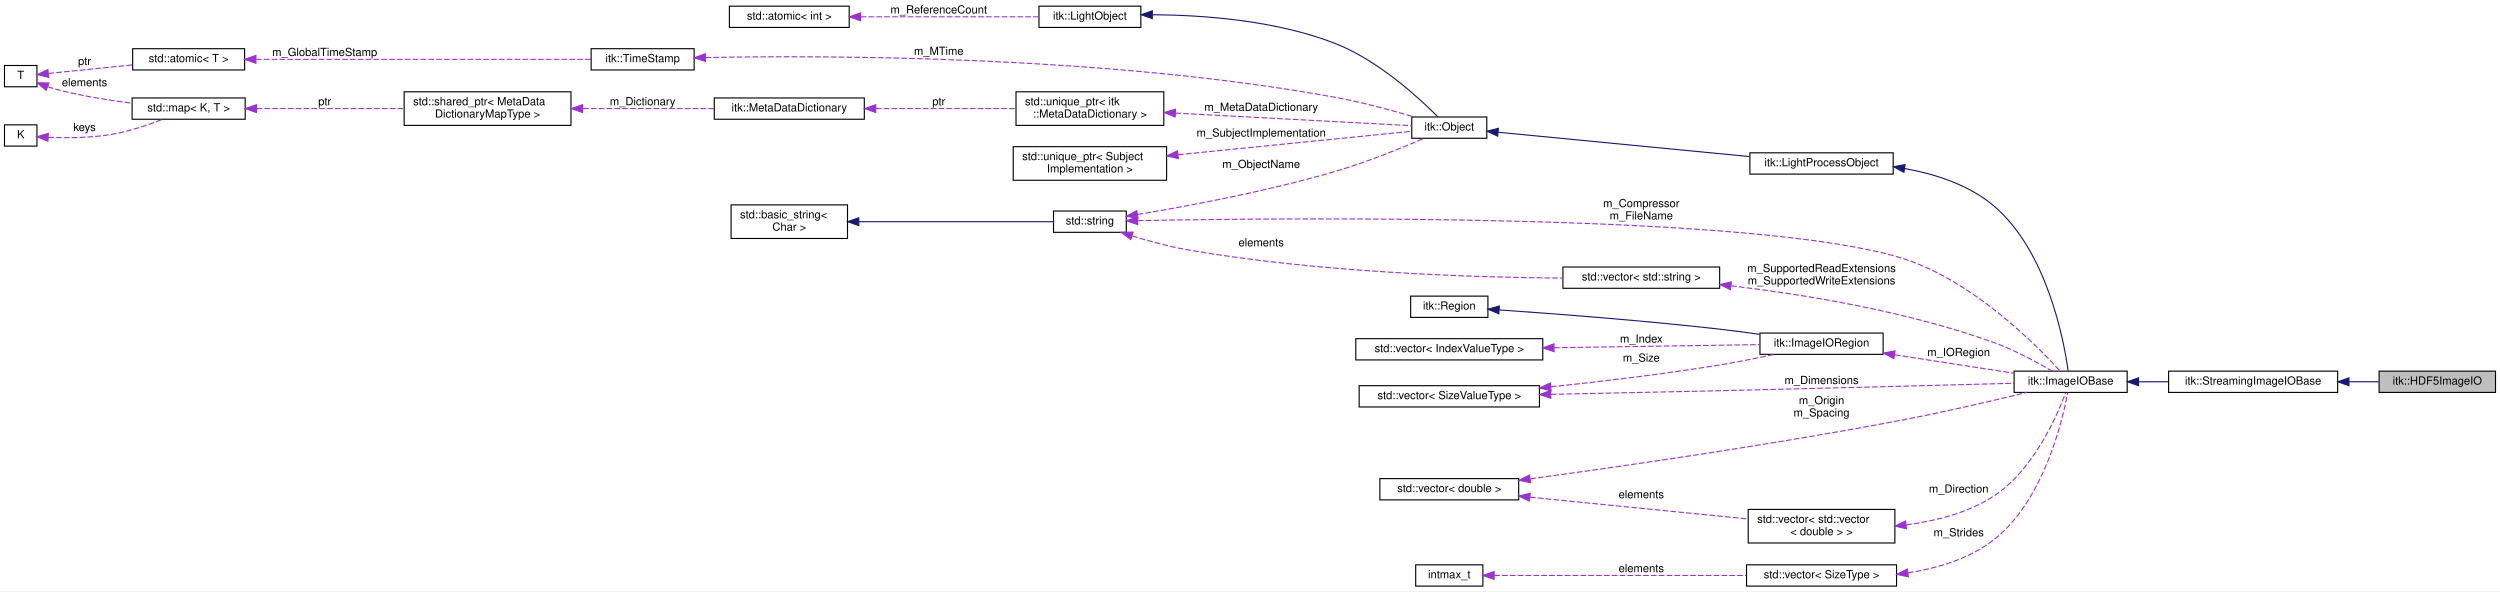
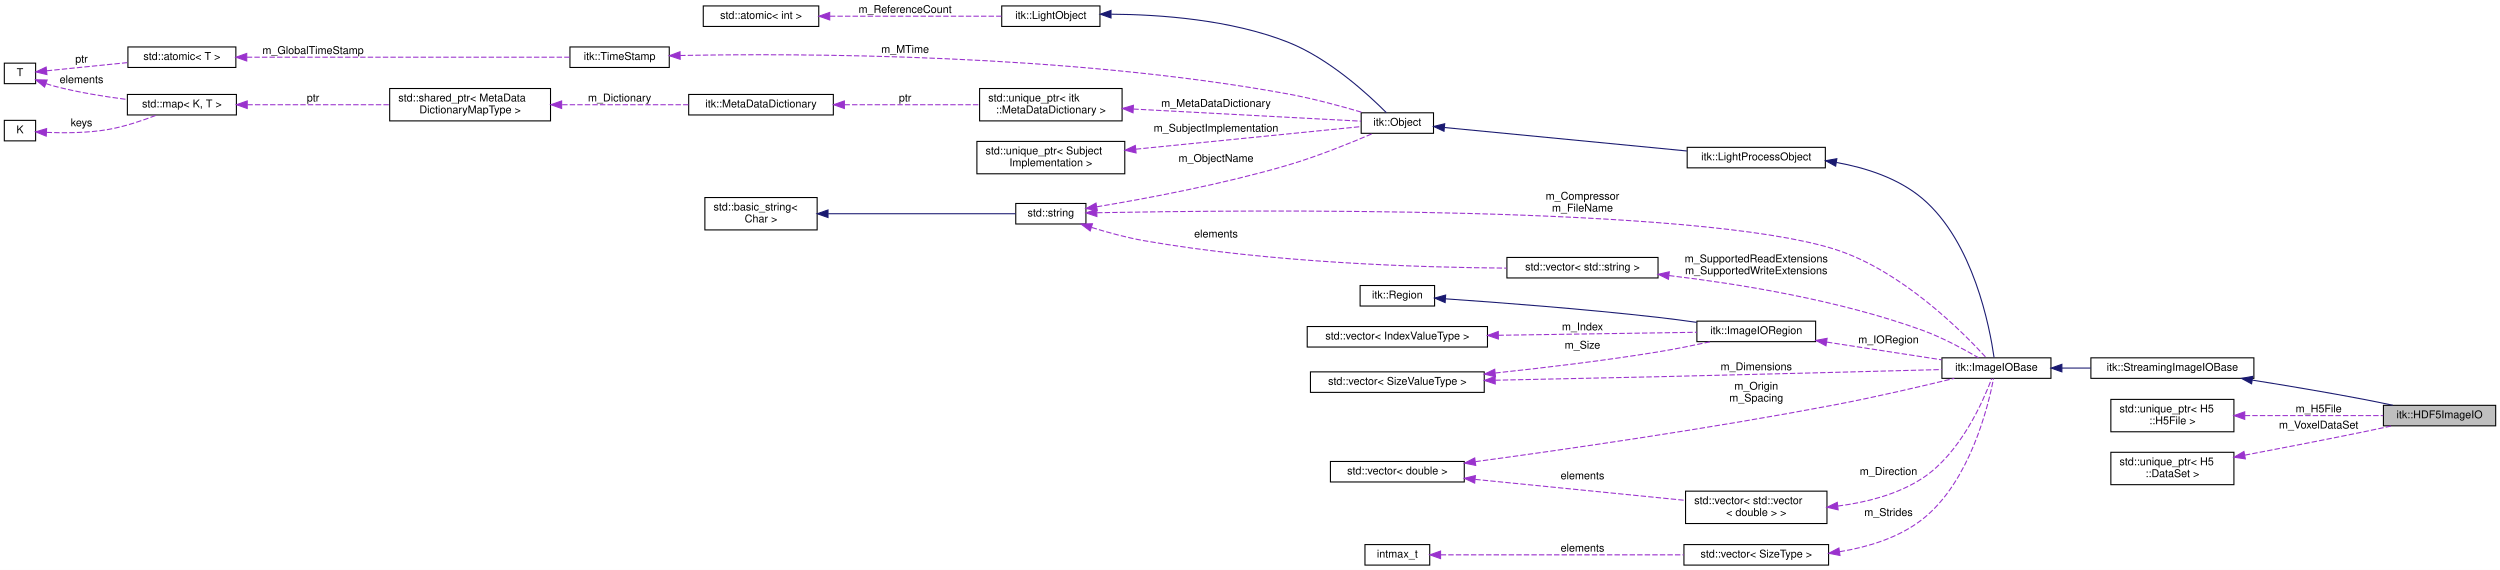
- <svg xmlns="http://www.w3.org/2000/svg" xmlns:xlink="http://www.w3.org/1999/xlink" width="2233pt" height="528pt" viewBox="0.00 0.00 2233.00 528.00">
+ <svg xmlns="http://www.w3.org/2000/svg" xmlns:xlink="http://www.w3.org/1999/xlink" width="2316pt" height="528pt" viewBox="0.00 0.00 2316.00 528.00">
  <g id="graph0" class="graph" transform="scale(1 1) rotate(0) translate(4 524)">
-     <polygon fill="white" stroke="transparent" points="-4,4 -4,-524 2229,-524 2229,4 -4,4" />
+     <polygon fill="white" stroke="transparent" points="-4,4 -4,-524 2312,-524 2312,4 -4,4" />
    <g id="node1" class="node">
      <g id="a_node1">
        <a xlink:title="Class that defines how to read HDF5 file format. HDF5 IMAGE FILE FORMAT - As much information as I ca...">
-           <polygon fill="#bfbfbf" stroke="black" points="2121,-173.5 2121,-192.5 2225,-192.5 2225,-173.5 2121,-173.5" />
-           <text text-anchor="middle" x="2173" y="-180.5" font-family="Helvetica,sans-Serif" font-size="10.00">itk::HDF5ImageIO</text>
+           <polygon fill="#bfbfbf" stroke="black" points="2204,-129.5 2204,-148.5 2308,-148.5 2308,-129.5 2204,-129.5" />
+           <text text-anchor="middle" x="2256" y="-136.5" font-family="Helvetica,sans-Serif" font-size="10.00">itk::HDF5ImageIO</text>
        </a>
      </g>
    </g>
    <g id="node2" class="node">
      <g id="a_node2">
        <a xlink:href="classitk_1_1StreamingImageIOBase.html" target="_top" xlink:title="A base class for specific ImageIO file formats which support streaming.">
          <polygon fill="white" stroke="black" points="1933,-173.5 1933,-192.5 2084,-192.5 2084,-173.5 1933,-173.5" />
          <text text-anchor="middle" x="2008.5" y="-180.5" font-family="Helvetica,sans-Serif" font-size="10.00">itk::StreamingImageIOBase</text>
        </a>
      </g>
    </g>
    <g id="edge1" class="edge">
-       <path fill="none" stroke="midnightblue" d="M2094.24,-183C2103.24,-183 2112.17,-183 2120.6,-183" />
-       <polygon fill="midnightblue" stroke="midnightblue" points="2094.09,-179.5 2084.09,-183 2094.09,-186.5 2094.09,-179.5" />
+       <path fill="none" stroke="midnightblue" d="M2082.65,-171.84C2114.47,-166.77 2152.14,-160.46 2186,-154 2194.67,-152.35 2203.92,-150.44 2212.74,-148.55" />
+       <polygon fill="midnightblue" stroke="midnightblue" points="2081.87,-168.42 2072.54,-173.45 2082.96,-175.34 2081.87,-168.42" />
    </g>
    <g id="node3" class="node">
      <g id="a_node3">
        <a xlink:href="classitk_1_1ImageIOBase.html" target="_top" xlink:title="Abstract superclass defines image IO interface.">
          <polygon fill="white" stroke="black" points="1795,-173.5 1795,-192.5 1896,-192.5 1896,-173.5 1795,-173.5" />
          <text text-anchor="middle" x="1845.5" y="-180.5" font-family="Helvetica,sans-Serif" font-size="10.00">itk::ImageIOBase</text>
        </a>
      </g>
    </g>
    <g id="edge2" class="edge">
      <path fill="none" stroke="midnightblue" d="M1906.16,-183C1914.87,-183 1923.92,-183 1932.89,-183" />
      <polygon fill="midnightblue" stroke="midnightblue" points="1906.12,-179.5 1896.12,-183 1906.12,-186.5 1906.12,-179.5" />
    </g>
    <g id="node4" class="node">
      <g id="a_node4">
        <a xlink:href="classitk_1_1LightProcessObject.html" target="_top" xlink:title="LightProcessObject is the base class for all process objects (source, filters, mappers) in the Insigh...">
          <polygon fill="white" stroke="black" points="1559,-368.5 1559,-387.5 1687,-387.5 1687,-368.5 1559,-368.5" />
          <text text-anchor="middle" x="1623" y="-375.5" font-family="Helvetica,sans-Serif" font-size="10.00">itk::LightProcessObject</text>
        </a>
      </g>
    </g>
    <g id="edge3" class="edge">
      <path fill="none" stroke="midnightblue" d="M1697.27,-373.49C1724.86,-368.52 1754.89,-358.78 1777,-340 1824.26,-299.86 1839.34,-220.62 1843.29,-192.87" />
      <polygon fill="midnightblue" stroke="midnightblue" points="1696.54,-370.06 1687.23,-375.11 1697.66,-376.97 1696.54,-370.06" />
    </g>
    <g id="node5" class="node">
      <g id="a_node5">
        <a xlink:href="classitk_1_1Object.html" target="_top" xlink:title="Base class for most ITK classes.">
          <polygon fill="white" stroke="black" points="1257,-400.5 1257,-419.5 1324,-419.5 1324,-400.5 1257,-400.5" />
          <text text-anchor="middle" x="1290.5" y="-407.5" font-family="Helvetica,sans-Serif" font-size="10.00">itk::Object</text>
        </a>
      </g>
    </g>
    <g id="edge4" class="edge">
      <path fill="none" stroke="midnightblue" d="M1334.21,-405.86C1391.26,-400.34 1492.79,-390.51 1558.74,-384.13" />
      <polygon fill="midnightblue" stroke="midnightblue" points="1333.71,-402.4 1324.09,-406.84 1334.38,-409.36 1333.71,-402.4" />
    </g>
    <g id="node6" class="node">
      <g id="a_node6">
        <a xlink:href="classitk_1_1LightObject.html" target="_top" xlink:title="Light weight base class for most itk classes.">
          <polygon fill="white" stroke="black" points="924,-499.5 924,-518.5 1015,-518.5 1015,-499.5 924,-499.5" />
          <text text-anchor="middle" x="969.5" y="-506.5" font-family="Helvetica,sans-Serif" font-size="10.00">itk::LightObject</text>
        </a>
      </g>
    </g>
    <g id="edge5" class="edge">
      <path fill="none" stroke="midnightblue" d="M1025.47,-510.85C1070.84,-510.55 1136.13,-505.83 1189,-485 1227.28,-469.92 1263.82,-436.23 1280.32,-419.62" />
      <polygon fill="midnightblue" stroke="midnightblue" points="1025.24,-507.35 1015.24,-510.84 1025.24,-514.35 1025.24,-507.35" />
    </g>
    <g id="node7" class="node">
      <g id="a_node7">
        <a xlink:title=" ">
          <polygon fill="white" stroke="black" points="647.5,-499.5 647.5,-518.5 754.5,-518.5 754.5,-499.5 647.5,-499.5" />
          <text text-anchor="middle" x="701" y="-506.5" font-family="Helvetica,sans-Serif" font-size="10.00">std::atomic&lt; int &gt;</text>
        </a>
      </g>
    </g>
    <g id="edge6" class="edge">
      <path fill="none" stroke="#9a32cd" stroke-dasharray="5,2" d="M764.8,-509C813.7,-509 880.37,-509 923.92,-509" />
      <polygon fill="#9a32cd" stroke="#9a32cd" points="764.65,-505.5 754.65,-509 764.65,-512.5 764.65,-505.5" />
      <text text-anchor="middle" x="834.5" y="-512" font-family="Helvetica,sans-Serif" font-size="10.00"> m_ReferenceCount</text>
    </g>
    <g id="node8" class="node">
      <g id="a_node8">
        <a xlink:href="classitk_1_1TimeStamp.html" target="_top" xlink:title="Generate a unique, increasing time value.">
          <polygon fill="white" stroke="black" points="524,-461.5 524,-480.5 616,-480.5 616,-461.5 524,-461.5" />
          <text text-anchor="middle" x="570" y="-468.5" font-family="Helvetica,sans-Serif" font-size="10.00">itk::TimeStamp</text>
        </a>
      </g>
    </g>
    <g id="edge7" class="edge">
      <path fill="none" stroke="#9a32cd" stroke-dasharray="5,2" d="M626.12,-472.58C734.79,-474.68 983.94,-474.47 1189,-437 1212.81,-432.65 1239.23,-425.45 1259.01,-419.59" />
      <polygon fill="#9a32cd" stroke="#9a32cd" points="626.12,-469.08 616.05,-472.37 625.97,-476.07 626.12,-469.08" />
      <text text-anchor="middle" x="834.5" y="-475" font-family="Helvetica,sans-Serif" font-size="10.00"> m_MTime</text>
    </g>
    <g id="node9" class="node">
      <g id="a_node9">
        <a xlink:title=" ">
          <polygon fill="white" stroke="black" points="114.5,-461.5 114.5,-480.5 214.5,-480.5 214.5,-461.5 114.5,-461.5" />
          <text text-anchor="middle" x="164.5" y="-468.5" font-family="Helvetica,sans-Serif" font-size="10.00">std::atomic&lt; T &gt;</text>
        </a>
      </g>
    </g>
    <g id="edge8" class="edge">
      <path fill="none" stroke="#9a32cd" stroke-dasharray="5,2" d="M224.66,-471C306.06,-471 450.8,-471 523.98,-471" />
      <polygon fill="#9a32cd" stroke="#9a32cd" points="224.57,-467.5 214.57,-471 224.57,-474.5 224.57,-467.5" />
      <text text-anchor="middle" x="286" y="-474" font-family="Helvetica,sans-Serif" font-size="10.00"> m_GlobalTimeStamp</text>
    </g>
    <g id="node10" class="node">
      <g id="a_node10">
        <a xlink:title=" ">
          <polygon fill="white" stroke="black" points="0,-446.5 0,-465.5 29,-465.5 29,-446.5 0,-446.5" />
          <text text-anchor="middle" x="14.5" y="-453.5" font-family="Helvetica,sans-Serif" font-size="10.00">T</text>
        </a>
      </g>
    </g>
    <g id="edge9" class="edge">
      <path fill="none" stroke="#9a32cd" stroke-dasharray="5,2" d="M39.33,-458.42C59.54,-460.46 89.19,-463.47 114.45,-466.03" />
      <polygon fill="#9a32cd" stroke="#9a32cd" points="39.46,-454.91 29.16,-457.38 38.75,-461.87 39.46,-454.91" />
      <text text-anchor="middle" x="71.5" y="-466" font-family="Helvetica,sans-Serif" font-size="10.00"> ptr</text>
    </g>
    <g id="node15" class="node">
      <g id="a_node15">
        <a xlink:title=" ">
          <polygon fill="white" stroke="black" points="114,-417.5 114,-436.5 215,-436.5 215,-417.5 114,-417.5" />
          <text text-anchor="middle" x="164.5" y="-424.5" font-family="Helvetica,sans-Serif" font-size="10.00">std::map&lt; K, T &gt;</text>
        </a>
      </g>
    </g>
    <g id="edge16" class="edge">
      <path fill="none" stroke="#9a32cd" stroke-dasharray="5,2" d="M38.7,-446.51C41.47,-445.57 44.28,-444.71 47,-444 68.66,-438.37 93.11,-434.44 113.99,-431.8" />
      <polygon fill="#9a32cd" stroke="#9a32cd" points="37.25,-443.32 29.09,-450.08 39.68,-449.88 37.25,-443.32" />
      <text text-anchor="middle" x="71.5" y="-447" font-family="Helvetica,sans-Serif" font-size="10.00"> elements</text>
    </g>
    <g id="node11" class="node">
      <g id="a_node11">
        <a xlink:title=" ">
          <polygon fill="white" stroke="black" points="901,-363 901,-393 1038,-393 1038,-363 901,-363" />
          <text text-anchor="start" x="909" y="-381" font-family="Helvetica,sans-Serif" font-size="10.00">std::unique_ptr&lt; Subject</text>
          <text text-anchor="middle" x="969.5" y="-370" font-family="Helvetica,sans-Serif" font-size="10.00">Implementation &gt;</text>
        </a>
      </g>
    </g>
    <g id="edge10" class="edge">
      <path fill="none" stroke="#9a32cd" stroke-dasharray="5,2" d="M1048.21,-385.8C1114.93,-392.49 1207.82,-401.81 1256.59,-406.7" />
      <polygon fill="#9a32cd" stroke="#9a32cd" points="1048.45,-382.3 1038.15,-384.79 1047.75,-389.27 1048.45,-382.3" />
      <text text-anchor="middle" x="1122.5" y="-402" font-family="Helvetica,sans-Serif" font-size="10.00"> m_SubjectImplementation</text>
    </g>
    <g id="node12" class="node">
      <g id="a_node12">
        <a xlink:title=" ">
          <polygon fill="white" stroke="black" points="903.5,-412 903.5,-442 1035.5,-442 1035.5,-412 903.5,-412" />
          <text text-anchor="start" x="911.5" y="-430" font-family="Helvetica,sans-Serif" font-size="10.00">std::unique_ptr&lt; itk</text>
          <text text-anchor="middle" x="969.5" y="-419" font-family="Helvetica,sans-Serif" font-size="10.00">::MetaDataDictionary &gt;</text>
        </a>
      </g>
    </g>
    <g id="edge11" class="edge">
      <path fill="none" stroke="#9a32cd" stroke-dasharray="5,2" d="M1045.92,-422.98C1112.93,-419.41 1207.69,-414.36 1256.93,-411.74" />
      <polygon fill="#9a32cd" stroke="#9a32cd" points="1045.62,-419.49 1035.82,-423.52 1046,-426.48 1045.62,-419.49" />
      <text text-anchor="middle" x="1122.5" y="-425" font-family="Helvetica,sans-Serif" font-size="10.00"> m_MetaDataDictionary</text>
    </g>
    <g id="node13" class="node">
      <g id="a_node13">
        <a xlink:href="classitk_1_1MetaDataDictionary.html" target="_top" xlink:title="Provides a mechanism for storing a collection of arbitrary data types.">
          <polygon fill="white" stroke="black" points="634,-417.5 634,-436.5 768,-436.5 768,-417.5 634,-417.5" />
          <text text-anchor="middle" x="701" y="-424.5" font-family="Helvetica,sans-Serif" font-size="10.00">itk::MetaDataDictionary</text>
        </a>
      </g>
    </g>
    <g id="edge12" class="edge">
      <path fill="none" stroke="#9a32cd" stroke-dasharray="5,2" d="M778.32,-427C817.74,-427 865.36,-427 903.08,-427" />
      <polygon fill="#9a32cd" stroke="#9a32cd" points="778.22,-423.5 768.22,-427 778.22,-430.5 778.22,-423.5" />
      <text text-anchor="middle" x="834.5" y="-430" font-family="Helvetica,sans-Serif" font-size="10.00"> ptr</text>
    </g>
    <g id="node14" class="node">
      <g id="a_node14">
        <a xlink:title=" ">
          <polygon fill="white" stroke="black" points="357,-412 357,-442 506,-442 506,-412 357,-412" />
          <text text-anchor="start" x="365" y="-430" font-family="Helvetica,sans-Serif" font-size="10.00">std::shared_ptr&lt; MetaData</text>
          <text text-anchor="middle" x="431.5" y="-419" font-family="Helvetica,sans-Serif" font-size="10.00">DictionaryMapType &gt;</text>
        </a>
      </g>
    </g>
    <g id="edge13" class="edge">
      <path fill="none" stroke="#9a32cd" stroke-dasharray="5,2" d="M516.78,-427C554.53,-427 598.4,-427 633.74,-427" />
      <polygon fill="#9a32cd" stroke="#9a32cd" points="516.3,-423.5 506.3,-427 516.3,-430.5 516.3,-423.5" />
      <text text-anchor="middle" x="570" y="-430" font-family="Helvetica,sans-Serif" font-size="10.00"> m_Dictionary</text>
    </g>
    <g id="edge14" class="edge">
      <path fill="none" stroke="#9a32cd" stroke-dasharray="5,2" d="M225.18,-427C264.19,-427 315.41,-427 356.93,-427" />
      <polygon fill="#9a32cd" stroke="#9a32cd" points="225.03,-423.5 215.03,-427 225.03,-430.5 225.03,-423.5" />
      <text text-anchor="middle" x="286" y="-430" font-family="Helvetica,sans-Serif" font-size="10.00"> ptr</text>
    </g>
    <g id="node16" class="node">
      <g id="a_node16">
        <a xlink:title=" ">
          <polygon fill="white" stroke="black" points="0,-393.5 0,-412.5 29,-412.5 29,-393.5 0,-393.5" />
          <text text-anchor="middle" x="14.5" y="-400.5" font-family="Helvetica,sans-Serif" font-size="10.00">K</text>
        </a>
      </g>
    </g>
    <g id="edge15" class="edge">
      <path fill="none" stroke="#9a32cd" stroke-dasharray="5,2" d="M39.17,-401.35C55.3,-400.69 77.09,-400.75 96,-404 111.5,-406.67 128.23,-412.35 141.16,-417.4" />
      <polygon fill="#9a32cd" stroke="#9a32cd" points="38.81,-397.86 29.01,-401.88 39.18,-404.85 38.81,-397.86" />
      <text text-anchor="middle" x="71.5" y="-407" font-family="Helvetica,sans-Serif" font-size="10.00"> keys</text>
    </g>
    <g id="node17" class="node">
      <g id="a_node17">
        <a xlink:title=" ">
          <polygon fill="white" stroke="black" points="937,-316.5 937,-335.5 1002,-335.5 1002,-316.5 937,-316.5" />
          <text text-anchor="middle" x="969.5" y="-323.5" font-family="Helvetica,sans-Serif" font-size="10.00">std::string</text>
        </a>
      </g>
    </g>
    <g id="edge19" class="edge">
      <path fill="none" stroke="#9a32cd" stroke-dasharray="5,2" d="M1012.38,-326.93C1147.02,-329.49 1567.47,-333.9 1696,-293 1758.06,-273.25 1815.07,-215.65 1836.02,-192.65" />
      <polygon fill="#9a32cd" stroke="#9a32cd" points="1012.15,-323.43 1002.08,-326.73 1012.01,-330.43 1012.15,-323.43" />
      <text text-anchor="middle" x="1462" y="-339" font-family="Helvetica,sans-Serif" font-size="10.00"> m_Compressor</text>
      <text text-anchor="middle" x="1462" y="-328" font-family="Helvetica,sans-Serif" font-size="10.00">m_FileName</text>
    </g>
    <g id="edge17" class="edge">
      <path fill="none" stroke="#9a32cd" stroke-dasharray="5,2" d="M1012.13,-332.44C1056.48,-339.8 1128.47,-353.16 1189,-371 1216.83,-379.2 1247.8,-391.77 1267.91,-400.41" />
      <polygon fill="#9a32cd" stroke="#9a32cd" points="1012.46,-328.95 1002.02,-330.79 1011.33,-335.86 1012.46,-328.95" />
      <text text-anchor="middle" x="1122.5" y="-374" font-family="Helvetica,sans-Serif" font-size="10.00"> m_ObjectName</text>
    </g>
    <g id="node27" class="node">
      <g id="a_node27">
        <a xlink:title=" ">
          <polygon fill="white" stroke="black" points="1392,-266.5 1392,-285.5 1532,-285.5 1532,-266.5 1392,-266.5" />
          <text text-anchor="middle" x="1462" y="-273.5" font-family="Helvetica,sans-Serif" font-size="10.00">std::vector&lt; std::string &gt;</text>
        </a>
      </g>
    </g>
    <g id="edge31" class="edge">
      <path fill="none" stroke="#9a32cd" stroke-dasharray="5,2" d="M1007.35,-313.27C1022.27,-308.63 1039.79,-303.83 1056,-301 1172.58,-280.62 1310.57,-276.22 1391.66,-275.61" />
      <polygon fill="#9a32cd" stroke="#9a32cd" points="1005.93,-310.05 997.47,-316.43 1008.06,-316.72 1005.93,-310.05" />
      <text text-anchor="middle" x="1122.5" y="-304" font-family="Helvetica,sans-Serif" font-size="10.00"> elements</text>
    </g>
    <g id="node18" class="node">
      <g id="a_node18">
        <a xlink:title=" ">
          <polygon fill="white" stroke="black" points="649,-311 649,-341 753,-341 753,-311 649,-311" />
          <text text-anchor="start" x="657" y="-329" font-family="Helvetica,sans-Serif" font-size="10.00">std::basic_string&lt;</text>
          <text text-anchor="middle" x="701" y="-318" font-family="Helvetica,sans-Serif" font-size="10.00"> Char &gt;</text>
        </a>
      </g>
    </g>
    <g id="edge18" class="edge">
      <path fill="none" stroke="midnightblue" d="M763.24,-326C817.37,-326 894.16,-326 936.82,-326" />
      <polygon fill="midnightblue" stroke="midnightblue" points="763.07,-322.5 753.07,-326 763.07,-329.5 763.07,-322.5" />
    </g>
    <g id="node19" class="node">
      <g id="a_node19">
        <a xlink:href="classitk_1_1ImageIORegion.html" target="_top" xlink:title="An ImageIORegion represents a structured region of data.">
          <polygon fill="white" stroke="black" points="1568,-207.5 1568,-226.5 1678,-226.5 1678,-207.5 1568,-207.5" />
          <text text-anchor="middle" x="1623" y="-214.5" font-family="Helvetica,sans-Serif" font-size="10.00">itk::ImageIORegion</text>
        </a>
      </g>
    </g>
    <g id="edge20" class="edge">
      <path fill="none" stroke="#9a32cd" stroke-dasharray="5,2" d="M1688.49,-207.06C1722.36,-201.83 1763.23,-195.53 1794.64,-190.69" />
      <polygon fill="#9a32cd" stroke="#9a32cd" points="1687.57,-203.66 1678.22,-208.64 1688.64,-210.57 1687.57,-203.66" />
      <text text-anchor="middle" x="1745.5" y="-206" font-family="Helvetica,sans-Serif" font-size="10.00"> m_IORegion</text>
    </g>
    <g id="node20" class="node">
      <g id="a_node20">
        <a xlink:href="classitk_1_1Region.html" target="_top" xlink:title="A region represents some portion or piece of data.">
          <polygon fill="white" stroke="black" points="1256,-240.5 1256,-259.5 1325,-259.5 1325,-240.5 1256,-240.5" />
          <text text-anchor="middle" x="1290.5" y="-247.5" font-family="Helvetica,sans-Serif" font-size="10.00">itk::Region</text>
        </a>
      </g>
    </g>
    <g id="edge21" class="edge">
      <path fill="none" stroke="midnightblue" d="M1335.11,-247.17C1383.35,-243.85 1463.35,-237.8 1532,-230 1543.61,-228.68 1556.02,-227.04 1567.81,-225.37" />
      <polygon fill="midnightblue" stroke="midnightblue" points="1334.76,-243.69 1325.02,-247.86 1335.24,-250.67 1334.76,-243.69" />
    </g>
    <g id="node21" class="node">
      <g id="a_node21">
        <a xlink:title=" ">
          <polygon fill="white" stroke="black" points="1207,-202.5 1207,-221.5 1374,-221.5 1374,-202.5 1207,-202.5" />
          <text text-anchor="middle" x="1290.5" y="-209.5" font-family="Helvetica,sans-Serif" font-size="10.00">std::vector&lt; IndexValueType &gt;</text>
        </a>
      </g>
    </g>
    <g id="edge22" class="edge">
      <path fill="none" stroke="#9a32cd" stroke-dasharray="5,2" d="M1384.16,-213.4C1443.39,-214.3 1518.14,-215.43 1567.87,-216.18" />
      <polygon fill="#9a32cd" stroke="#9a32cd" points="1384.1,-209.9 1374.05,-213.25 1383.99,-216.9 1384.1,-209.9" />
      <text text-anchor="middle" x="1462" y="-218" font-family="Helvetica,sans-Serif" font-size="10.00"> m_Index</text>
    </g>
    <g id="node22" class="node">
      <g id="a_node22">
        <a xlink:title=" ">
          <polygon fill="white" stroke="black" points="1210,-160.5 1210,-179.5 1371,-179.5 1371,-160.5 1210,-160.5" />
          <text text-anchor="middle" x="1290.5" y="-167.5" font-family="Helvetica,sans-Serif" font-size="10.00">std::vector&lt; SizeValueType &gt;</text>
        </a>
      </g>
    </g>
    <g id="edge24" class="edge">
      <path fill="none" stroke="#9a32cd" stroke-dasharray="5,2" d="M1381.2,-171.76C1426.42,-172.68 1482.12,-173.84 1532,-175 1624.91,-177.16 1733.36,-180.01 1794.98,-181.66" />
      <polygon fill="#9a32cd" stroke="#9a32cd" points="1381.19,-168.26 1371.12,-171.56 1381.05,-175.26 1381.19,-168.26" />
      <text text-anchor="middle" x="1623" y="-181" font-family="Helvetica,sans-Serif" font-size="10.00"> m_Dimensions</text>
    </g>
    <g id="edge23" class="edge">
      <path fill="none" stroke="#9a32cd" stroke-dasharray="5,2" d="M1381.2,-178.46C1426.54,-183.24 1482.34,-189.89 1532,-198 1548.08,-200.63 1565.63,-204.18 1580.93,-207.5" />
      <polygon fill="#9a32cd" stroke="#9a32cd" points="1381.41,-174.96 1371.1,-177.41 1380.69,-181.92 1381.41,-174.96" />
      <text text-anchor="middle" x="1462" y="-201" font-family="Helvetica,sans-Serif" font-size="10.00"> m_Size</text>
    </g>
    <g id="node23" class="node">
      <g id="a_node23">
        <a xlink:title=" ">
          <polygon fill="white" stroke="black" points="1228.5,-77.5 1228.5,-96.5 1352.5,-96.5 1352.5,-77.5 1228.5,-77.5" />
          <text text-anchor="middle" x="1290.5" y="-84.5" font-family="Helvetica,sans-Serif" font-size="10.00">std::vector&lt; double &gt;</text>
        </a>
      </g>
    </g>
    <g id="edge25" class="edge">
      <path fill="none" stroke="#9a32cd" stroke-dasharray="5,2" d="M1362.82,-96.33C1443.84,-107.3 1579.89,-126.84 1696,-149 1733.8,-156.21 1776.6,-166.21 1806.51,-173.5" />
      <polygon fill="#9a32cd" stroke="#9a32cd" points="1363.11,-92.83 1352.73,-94.97 1362.17,-99.77 1363.11,-92.83" />
      <text text-anchor="middle" x="1623" y="-163" font-family="Helvetica,sans-Serif" font-size="10.00"> m_Origin</text>
      <text text-anchor="middle" x="1623" y="-152" font-family="Helvetica,sans-Serif" font-size="10.00">m_Spacing</text>
    </g>
    <g id="node24" class="node">
      <g id="a_node24">
        <a xlink:title=" ">
          <polygon fill="white" stroke="black" points="1557.5,-39 1557.5,-69 1688.5,-69 1688.5,-39 1557.5,-39" />
          <text text-anchor="start" x="1565.5" y="-57" font-family="Helvetica,sans-Serif" font-size="10.00">std::vector&lt; std::vector</text>
          <text text-anchor="middle" x="1623" y="-46" font-family="Helvetica,sans-Serif" font-size="10.00">&lt; double &gt; &gt;</text>
        </a>
      </g>
    </g>
    <g id="edge27" class="edge">
      <path fill="none" stroke="#9a32cd" stroke-dasharray="5,2" d="M1362.66,-79.89C1420.5,-74.12 1501.4,-66.04 1557.4,-60.45" />
      <polygon fill="#9a32cd" stroke="#9a32cd" points="1362.11,-76.43 1352.5,-80.91 1362.8,-83.4 1362.11,-76.43" />
-       <text text-anchor="middle" x="1462" y="-79" font-family="Helvetica,sans-Serif" font-size="10.00"> elements</text>
+       <text text-anchor="middle" x="1462" y="-80" font-family="Helvetica,sans-Serif" font-size="10.00"> elements</text>
    </g>
    <g id="edge26" class="edge">
      <path fill="none" stroke="#9a32cd" stroke-dasharray="5,2" d="M1698.53,-55.18C1725.05,-58.57 1754,-65.92 1777,-81 1812.16,-104.06 1833.31,-152.46 1841.09,-173.22" />
      <polygon fill="#9a32cd" stroke="#9a32cd" points="1698.83,-51.69 1688.51,-54.07 1698.06,-58.65 1698.83,-51.69" />
      <text text-anchor="middle" x="1745.5" y="-84" font-family="Helvetica,sans-Serif" font-size="10.00"> m_Direction</text>
    </g>
    <g id="node25" class="node">
      <g id="a_node25">
        <a xlink:title=" ">
          <polygon fill="white" stroke="black" points="1556,-0.5 1556,-19.5 1690,-19.5 1690,-0.5 1556,-0.5" />
          <text text-anchor="middle" x="1623" y="-7.5" font-family="Helvetica,sans-Serif" font-size="10.00">std::vector&lt; SizeType &gt;</text>
        </a>
      </g>
    </g>
    <g id="edge28" class="edge">
-       <path fill="none" stroke="#9a32cd" stroke-dasharray="5,2" d="M1700.21,-12.32C1726.77,-16.44 1755.32,-24.99 1777,-42 1821.2,-76.68 1838.05,-147.46 1842.89,-173.29" />
-       <polygon fill="#9a32cd" stroke="#9a32cd" points="1700.53,-8.83 1690.15,-10.94 1699.59,-15.76 1700.53,-8.83" />
-       <text text-anchor="middle" x="1745.5" y="-45" font-family="Helvetica,sans-Serif" font-size="10.00"> m_Strides</text>
+       <path fill="none" stroke="#9a32cd" stroke-dasharray="5,2" d="M1700.22,-12.9C1726.78,-17.21 1755.32,-25.93 1777,-43 1820.88,-77.55 1837.93,-147.76 1842.85,-173.37" />
+       <polygon fill="#9a32cd" stroke="#9a32cd" points="1700.55,-9.42 1690.15,-11.46 1699.55,-16.34 1700.55,-9.42" />
+       <text text-anchor="middle" x="1745.5" y="-46" font-family="Helvetica,sans-Serif" font-size="10.00"> m_Strides</text>
    </g>
    <g id="node26" class="node">
      <g id="a_node26">
        <a xlink:title=" ">
          <polygon fill="white" stroke="black" points="1260.5,-0.5 1260.5,-19.5 1320.5,-19.5 1320.5,-0.5 1260.5,-0.5" />
          <text text-anchor="middle" x="1290.5" y="-7.5" font-family="Helvetica,sans-Serif" font-size="10.00">intmax_t</text>
        </a>
      </g>
    </g>
    <g id="edge29" class="edge">
      <path fill="none" stroke="#9a32cd" stroke-dasharray="5,2" d="M1330.67,-10C1386.16,-10 1488.41,-10 1555.81,-10" />
      <polygon fill="#9a32cd" stroke="#9a32cd" points="1330.54,-6.5 1320.54,-10 1330.54,-13.5 1330.54,-6.5" />
      <text text-anchor="middle" x="1462" y="-13" font-family="Helvetica,sans-Serif" font-size="10.00"> elements</text>
    </g>
    <g id="edge30" class="edge">
      <path fill="none" stroke="#9a32cd" stroke-dasharray="5,2" d="M1542.23,-268.71C1606.89,-261.04 1699.85,-246.03 1777,-218 1795.61,-211.24 1815.59,-200.38 1828.94,-192.55" />
      <polygon fill="#9a32cd" stroke="#9a32cd" points="1541.63,-265.26 1532.1,-269.88 1542.43,-272.21 1541.63,-265.26" />
      <text text-anchor="middle" x="1623" y="-281" font-family="Helvetica,sans-Serif" font-size="10.00"> m_SupportedReadExtensions</text>
      <text text-anchor="middle" x="1623" y="-270" font-family="Helvetica,sans-Serif" font-size="10.00">m_SupportedWriteExtensions</text>
    </g>
+     <g id="node28" class="node">
+       <g id="a_node28">
+         <a xlink:title=" ">
+           <polygon fill="white" stroke="black" points="1951.5,-124 1951.5,-154 2065.5,-154 2065.5,-124 1951.5,-124" />
+           <text text-anchor="start" x="1959.5" y="-142" font-family="Helvetica,sans-Serif" font-size="10.00">std::unique_ptr&lt; H5</text>
+           <text text-anchor="middle" x="2008.5" y="-131" font-family="Helvetica,sans-Serif" font-size="10.00">::H5File &gt;</text>
+         </a>
+       </g>
+     </g>
+     <g id="edge32" class="edge">
+       <path fill="none" stroke="#9a32cd" stroke-dasharray="5,2" d="M2075.52,-139C2115.82,-139 2166.58,-139 2203.83,-139" />
+       <polygon fill="#9a32cd" stroke="#9a32cd" points="2075.51,-135.5 2065.51,-139 2075.51,-142.5 2075.51,-135.5" />
+       <text text-anchor="middle" x="2144" y="-142" font-family="Helvetica,sans-Serif" font-size="10.00"> m_H5File</text>
+     </g>
+     <g id="node29" class="node">
+       <g id="a_node29">
+         <a xlink:title=" ">
+           <polygon fill="white" stroke="black" points="1951.5,-75 1951.5,-105 2065.5,-105 2065.5,-75 1951.5,-75" />
+           <text text-anchor="start" x="1959.5" y="-93" font-family="Helvetica,sans-Serif" font-size="10.00">std::unique_ptr&lt; H5</text>
+           <text text-anchor="middle" x="2008.5" y="-82" font-family="Helvetica,sans-Serif" font-size="10.00">::DataSet &gt;</text>
+         </a>
+       </g>
+     </g>
+     <g id="edge33" class="edge">
+       <path fill="none" stroke="#9a32cd" stroke-dasharray="5,2" d="M2075.64,-102.36C2108.81,-108.65 2149.57,-116.53 2186,-124 2194.41,-125.72 2203.37,-127.63 2211.97,-129.48" />
+       <polygon fill="#9a32cd" stroke="#9a32cd" points="2076.08,-98.88 2065.61,-100.46 2074.78,-105.76 2076.08,-98.88" />
+       <text text-anchor="middle" x="2144" y="-127" font-family="Helvetica,sans-Serif" font-size="10.00"> m_VoxelDataSet</text>
+     </g>
  </g>
</svg>
